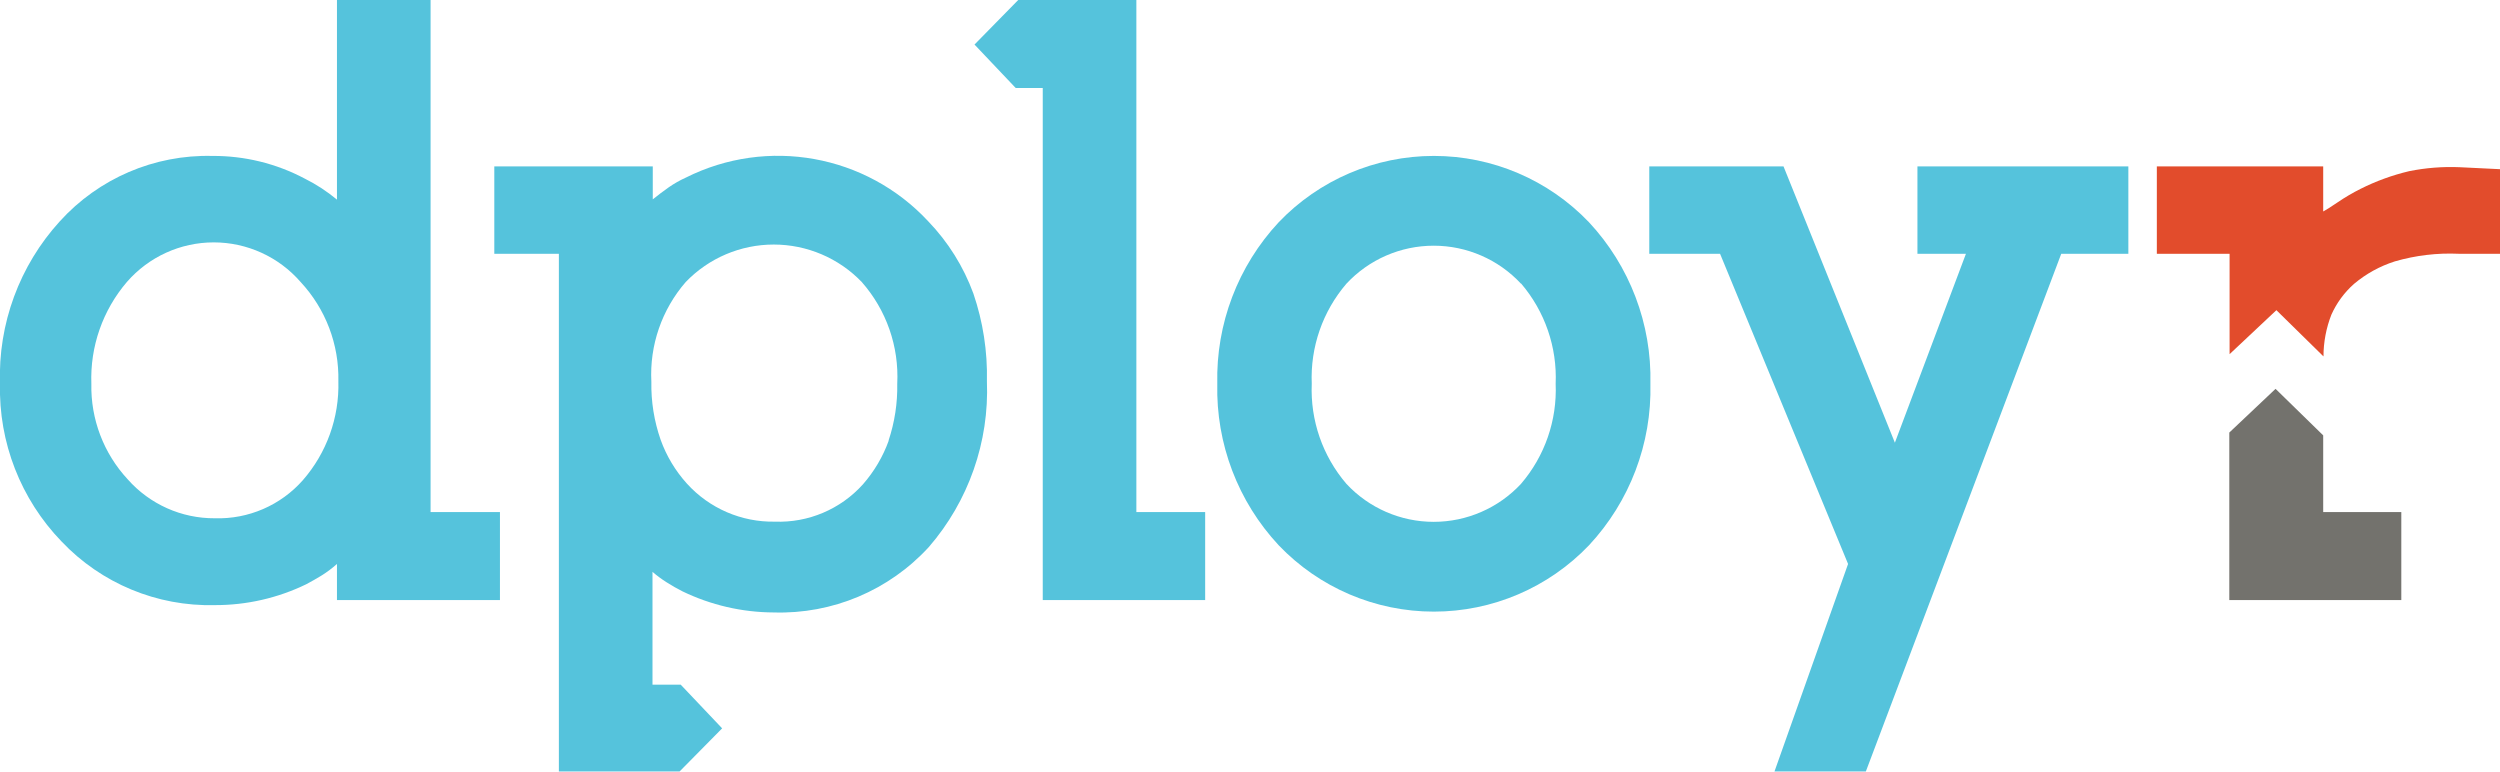
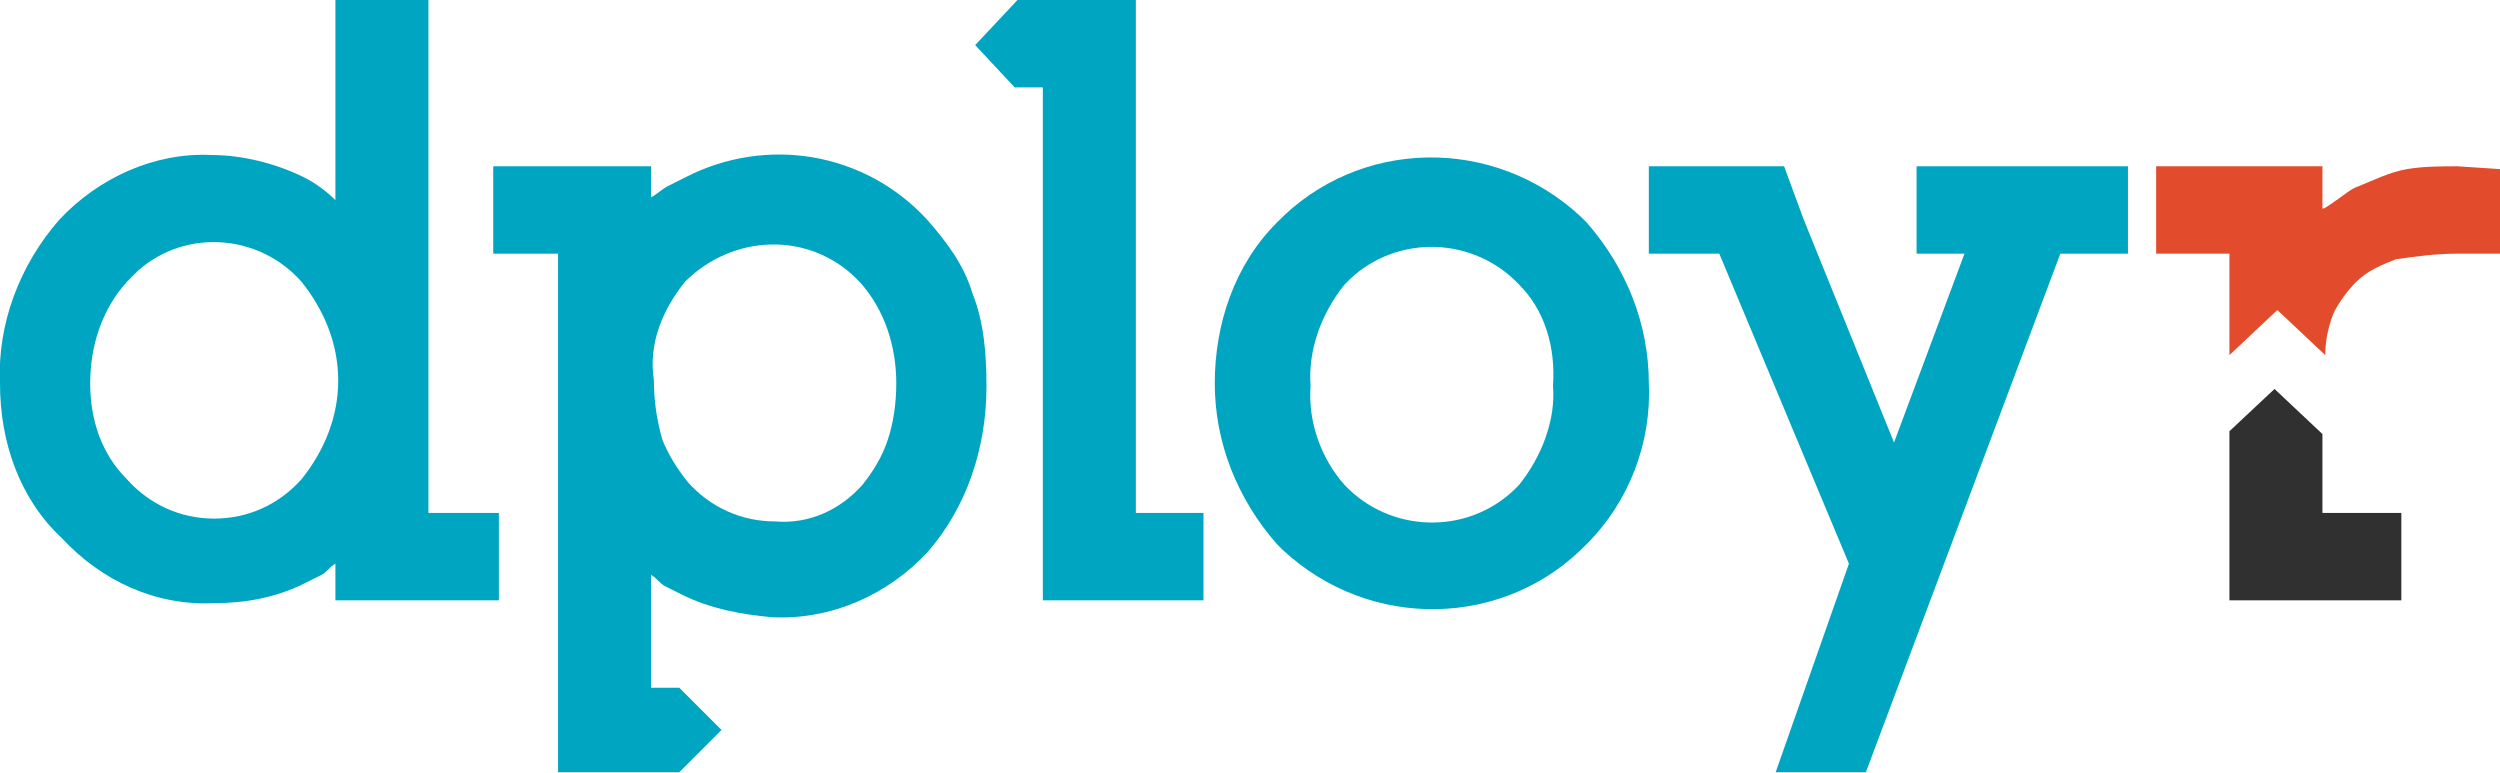
- <svg xmlns="http://www.w3.org/2000/svg" id="Layer_1" data-name="Layer 1" viewBox="0 0 88.66 27.36">
-   <path d="M87.23,5.93a7.48,7.48,0,0,0-1.79.14,7.9,7.9,0,0,0-1.73.63,7.07,7.07,0,0,0-.8.47q-.4.27-.52.33V5.9h-5.9V9h2.58v3.56L80.73,11l1.67,1.64a4.08,4.08,0,0,1,.28-1.48,3.22,3.22,0,0,1,.8-1.09,4.25,4.25,0,0,1,1.45-.8A7,7,0,0,1,87.2,9h1.46V6Z" style="fill: #e24c2c" />
-   <polygon points="82.39 15.44 80.7 13.79 79.06 15.34 79.06 19.08 79.06 21.28 85.16 21.28 85.16 18.16 82.39 18.16 82.39 15.44" style="fill: #73726d" />
+ <svg xmlns="http://www.w3.org/2000/svg" version="1.1" id="Layer_1" x="0px" y="0px" viewBox="0 0 88.7 27.4" style="enable-background:new 0 0 88.7 27.4;" xml:space="preserve">
+   <style type="text/css">
+ 	.st0{fill:#E24C2C;}
+ 	.st1{fill:#303030;}
+ 	.st2{fill:#00A6C1;}
+ </style>
+   <path class="st0" d="M87.2,5.9c-0.6,0-1.2,0-1.8,0.1c-0.6,0.1-1.2,0.4-1.7,0.6c-0.3,0.1-0.5,0.3-0.8,0.5c-0.3,0.2-0.4,0.3-0.5,0.3  V5.9h-5.9V9h2.6v3.6l1.7-1.6l1.7,1.6c0-0.5,0.1-1,0.3-1.5c0.2-0.4,0.5-0.8,0.8-1.1c0.4-0.4,0.9-0.6,1.4-0.8C85.7,9.1,86.4,9,87.2,9  h1.5V6L87.2,5.9z" />
+   <polygon class="st1" points="82.4,15.4 80.7,13.8 79.1,15.3 79.1,19.1 79.1,21.3 85.2,21.3 85.2,18.2 82.4,18.2 " />
  <g>
-     <path d="M11.95,21.28V20a4,4,0,0,1-.53.4c-.18.11-.37.22-.56.32a7.38,7.38,0,0,1-3.24.74,7.24,7.24,0,0,1-5.44-2.26A7.78,7.78,0,0,1,0,13.61,8.15,8.15,0,0,1,2.12,7.85,7.06,7.06,0,0,1,7.53,5.53a6.9,6.9,0,0,1,3.27.8,5.88,5.88,0,0,1,1.15.75V0h3.32V18.16h2.46v3.12ZM10.66,10A4.08,4.08,0,0,0,4.5,10a5.26,5.26,0,0,0-1.26,3.61A4.83,4.83,0,0,0,4.53,17a4.09,4.09,0,0,0,3.09,1.38,4,4,0,0,0,3.12-1.35A5.12,5.12,0,0,0,12,13.52,5,5,0,0,0,10.66,10Z" style="fill: #55c3dc" />
-     <path d="M56.35,19.34a7.61,7.61,0,0,1-11,0,8.12,8.12,0,0,1-2.18-5.73,8.12,8.12,0,0,1,2.18-5.73,7.61,7.61,0,0,1,11,0,8.12,8.12,0,0,1,2.18,5.73A8.12,8.12,0,0,1,56.35,19.34Zm-2.41-9.28a4.23,4.23,0,0,0-6.19,0,5.12,5.12,0,0,0-1.23,3.55,5.12,5.12,0,0,0,1.23,3.55,4.23,4.23,0,0,0,6.19,0,5.12,5.12,0,0,0,1.23-3.55A5.13,5.13,0,0,0,53.94,10.05Z" style="fill: #55c3dc" />
-     <path d="M73.1,9,66.17,27.36H62.93L65.54,20,61,9H58.49V5.9h4.76L64,7.76,67.2,15.7,69.72,9H68V5.9h7.48V9Z" style="fill: #55c3dc" />
-     <path d="M34.52,10.41a7.33,7.33,0,0,0-1.6-2.56A7.28,7.28,0,0,0,24.32,6.3a3.73,3.73,0,0,0-.6.34c-.19.13-.38.28-.57.43V5.9H17.53V9h2.29V27.36H24.1l1.51-1.53v0l-1.47-1.55h-1v-4a4.06,4.06,0,0,0,.5.37,6.29,6.29,0,0,0,.56.32,7.5,7.5,0,0,0,3.24.75,7.16,7.16,0,0,0,5.5-2.32A8.47,8.47,0,0,0,35,13.52,9,9,0,0,0,34.52,10.41Zm-3,5.21a4.85,4.85,0,0,1-.92,1.56,4,4,0,0,1-3.12,1.32,4.11,4.11,0,0,1-3.12-1.35,4.68,4.68,0,0,1-.93-1.55,5.91,5.91,0,0,1-.33-2.06A5,5,0,0,1,24.32,10a4.33,4.33,0,0,1,6.24,0,5.07,5.07,0,0,1,1.26,3.61A6,6,0,0,1,31.51,15.63Z" style="fill: #55c3dc" />
-     <polygon points="40.3 18.16 40.3 0 36.11 0 34.56 1.58 36.02 3.12 36.98 3.12 36.98 19.08 36.98 21.28 42.74 21.28 42.74 18.16 40.3 18.16" style="fill: #55c3dc" />
+     <path class="st2" d="M11.9,21.3V20c-0.2,0.1-0.3,0.3-0.5,0.4c-0.2,0.1-0.4,0.2-0.6,0.3c-1,0.5-2.1,0.7-3.2,0.7   c-2.1,0.1-4-0.8-5.4-2.3C0.7,17.7,0,15.7,0,13.6c-0.1-2.1,0.7-4.2,2.1-5.8c1.4-1.5,3.4-2.4,5.4-2.3c1.1,0,2.3,0.3,3.3,0.8   c0.4,0.2,0.8,0.5,1.1,0.8V0h3.3v18.2h2.5v3.1L11.9,21.3z M10.7,10C9.2,8.3,6.6,8.1,4.9,9.6C4.8,9.7,4.6,9.9,4.5,10   c-0.9,1-1.3,2.3-1.3,3.6c0,1.3,0.4,2.5,1.3,3.4c0.8,0.9,1.9,1.4,3.1,1.4c1.2,0,2.3-0.5,3.1-1.4c0.8-1,1.3-2.2,1.3-3.5   C12,12.2,11.5,11,10.7,10z" />
+     <path class="st2" d="M56.3,19.3c-2.9,3-7.7,3.1-10.8,0.2c-0.1-0.1-0.2-0.2-0.2-0.2c-1.4-1.6-2.2-3.6-2.2-5.7c0-2.1,0.7-4.2,2.2-5.7   c2.9-3,7.7-3.1,10.8-0.2c0.1,0.1,0.2,0.2,0.2,0.2c1.4,1.6,2.2,3.6,2.2,5.7C58.6,15.7,57.8,17.8,56.3,19.3z M53.9,10.1   c-1.6-1.7-4.3-1.8-6-0.2c-0.1,0.1-0.1,0.1-0.2,0.2c-0.8,1-1.3,2.3-1.2,3.6c-0.1,1.3,0.4,2.6,1.2,3.5c1.6,1.7,4.3,1.8,6,0.2   c0.1-0.1,0.1-0.1,0.2-0.2c0.8-1,1.3-2.3,1.2-3.5C55.2,12.3,54.8,11,53.9,10.1L53.9,10.1z" />
+     <path class="st2" d="M73.1,9l-6.9,18.4h-3.2l2.6-7.4L61,9h-2.5V5.9h4.8L64,7.8l3.2,7.9L69.7,9H68V5.9h7.5V9H73.1z" />
+     <path class="st2" d="M34.5,10.4c-0.3-1-0.9-1.8-1.6-2.6c-2.2-2.4-5.7-3-8.6-1.5c-0.2,0.1-0.4,0.2-0.6,0.3c-0.2,0.1-0.4,0.3-0.6,0.4   V5.9h-5.6V9h2.3v18.4h4.3l1.5-1.5l0,0l-1.5-1.5h-1v-4c0.2,0.1,0.3,0.3,0.5,0.4c0.2,0.1,0.4,0.2,0.6,0.3c1,0.5,2.1,0.7,3.2,0.8   c2.1,0.1,4.1-0.8,5.5-2.3c1.4-1.6,2.1-3.7,2.1-5.9C35,12.5,34.9,11.4,34.5,10.4z M31.5,15.6c-0.2,0.6-0.5,1.1-0.9,1.6   c-0.8,0.9-1.9,1.4-3.1,1.3c-1.2,0-2.3-0.5-3.1-1.4c-0.4-0.5-0.7-1-0.9-1.5c-0.2-0.7-0.3-1.4-0.3-2.1C23,12.2,23.5,11,24.3,10   c1.7-1.7,4.4-1.8,6.1-0.1c0,0,0.1,0.1,0.1,0.1c0.9,1,1.3,2.3,1.3,3.6C31.8,14.3,31.7,15,31.5,15.6L31.5,15.6z" />
+     <polygon class="st2" points="40.3,18.2 40.3,0 36.1,0 34.6,1.6 36,3.1 37,3.1 37,19.1 37,21.3 42.7,21.3 42.7,18.2  " />
  </g>
</svg>
